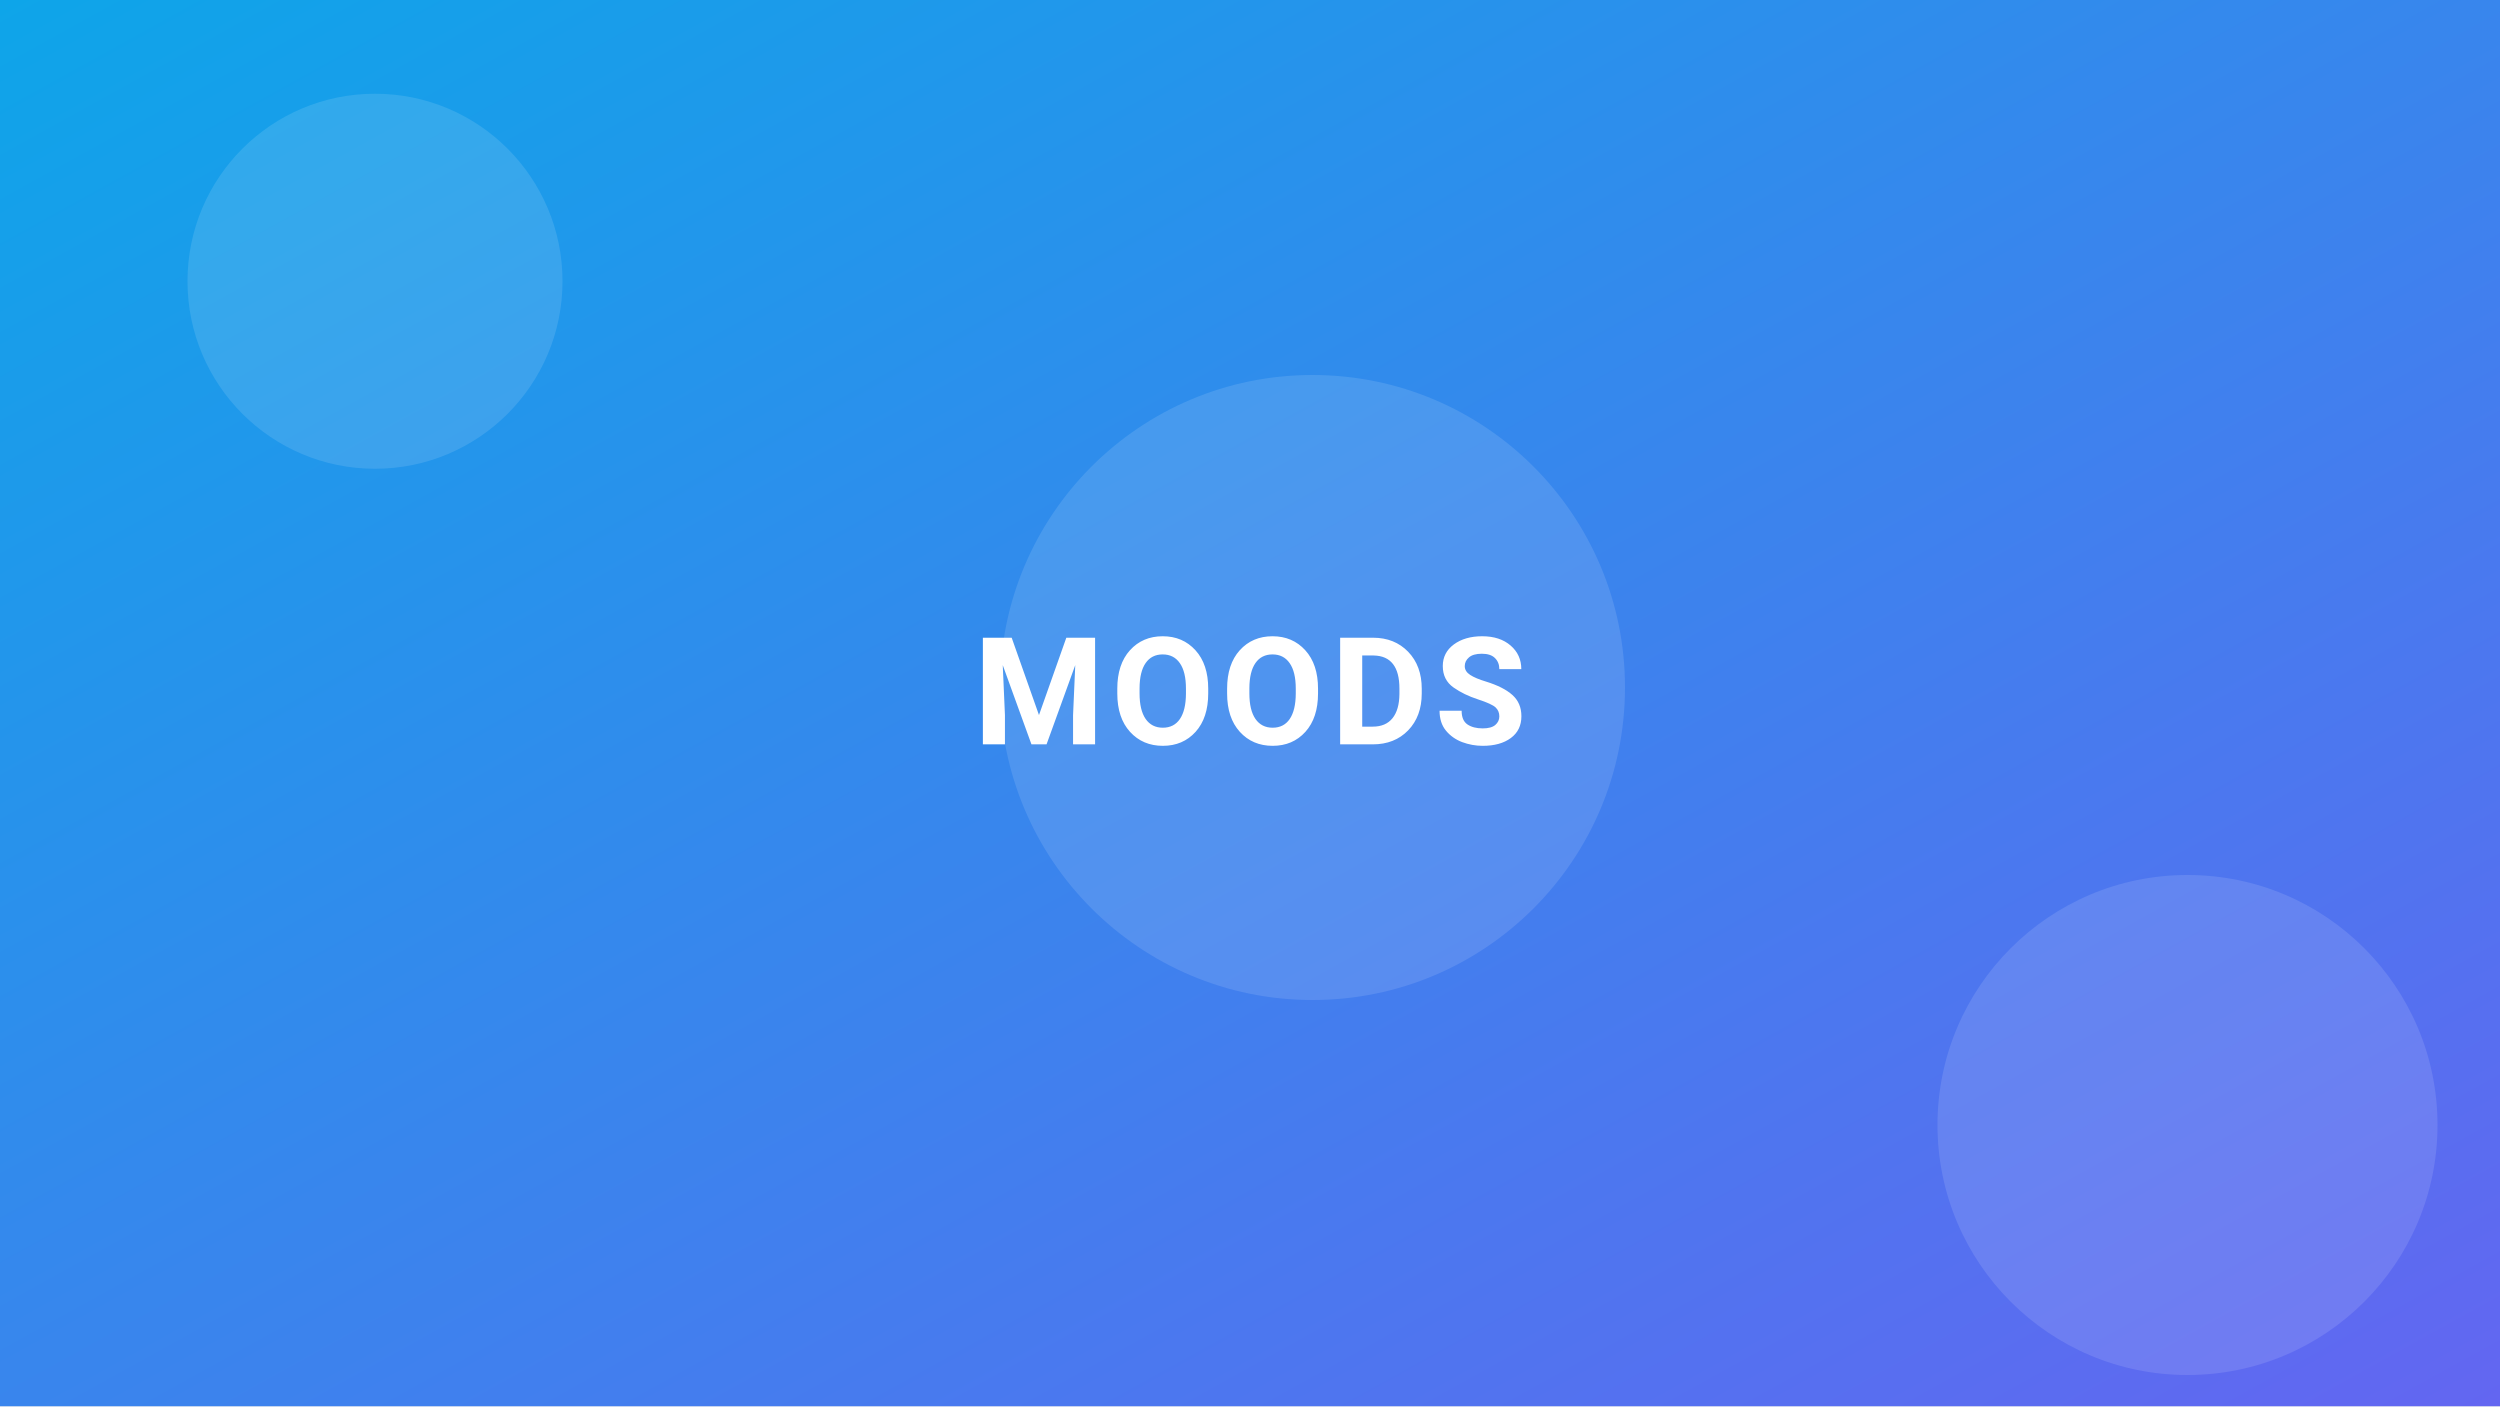
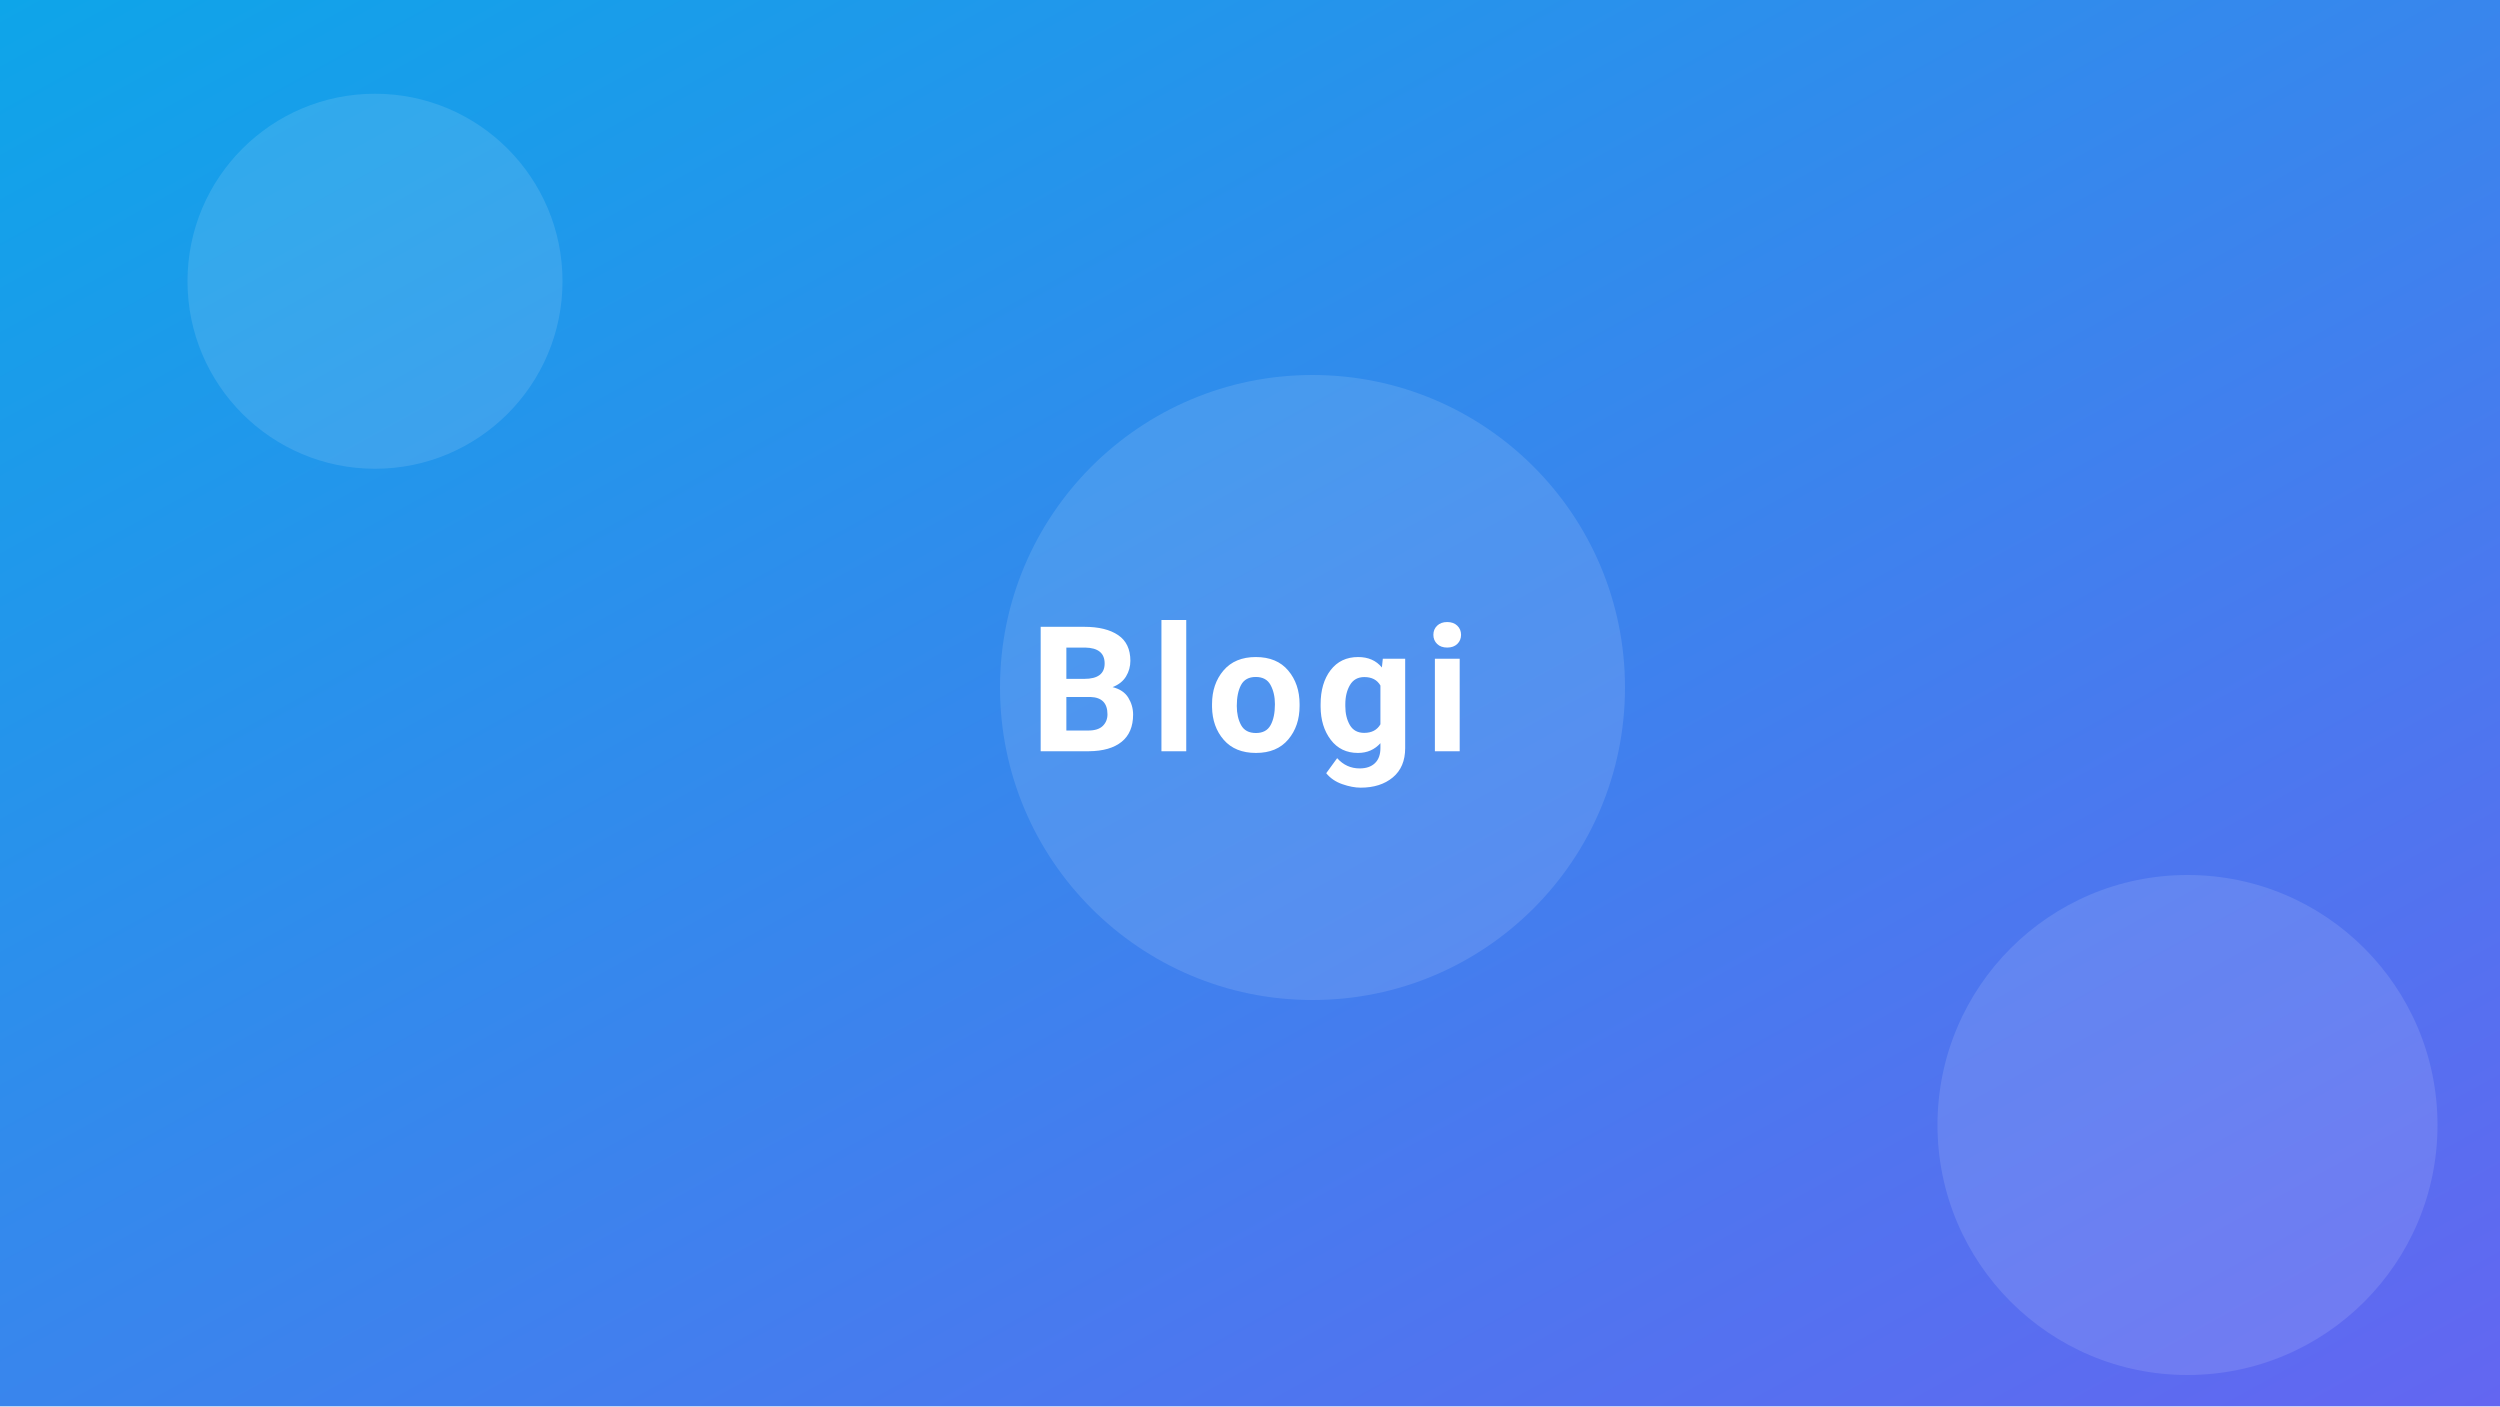
<svg xmlns="http://www.w3.org/2000/svg" width="800" height="450" viewBox="0 0 800 450" role="img" aria-label="MOODS placeholder">
  <defs>
    <linearGradient id="g" x1="0" y1="0" x2="1" y2="1">
      <stop offset="0%" stop-color="#0ea5e9" />
      <stop offset="100%" stop-color="#6366f1" />
    </linearGradient>
  </defs>
  <rect width="800" height="450" fill="url(#g)" />
  <g fill="rgba(255,255,255,0.12)">
    <circle cx="120" cy="90" r="60" />
    <circle cx="700" cy="360" r="80" />
    <circle cx="420" cy="220" r="100" />
  </g>
-   <text x="50%" y="50%" dominant-baseline="middle" text-anchor="middle" fill="#ffffff" font-family="ui-sans-serif, system-ui, -apple-system, Segoe UI, Roboto, Helvetica, Arial" font-size="48" font-weight="700" letter-spacing="2">
-     MOODS
+   <text x="50%" y="50%" dominant-baseline="middle" text-anchor="middle" fill="#ffffff" font-family="ui-sans-serif, system-ui, -apple-system, Segoe UI, Roboto, Helvetica, Arial" font-size="56" font-weight="700" letter-spacing="3">
+     Blogi
  </text>
</svg>
